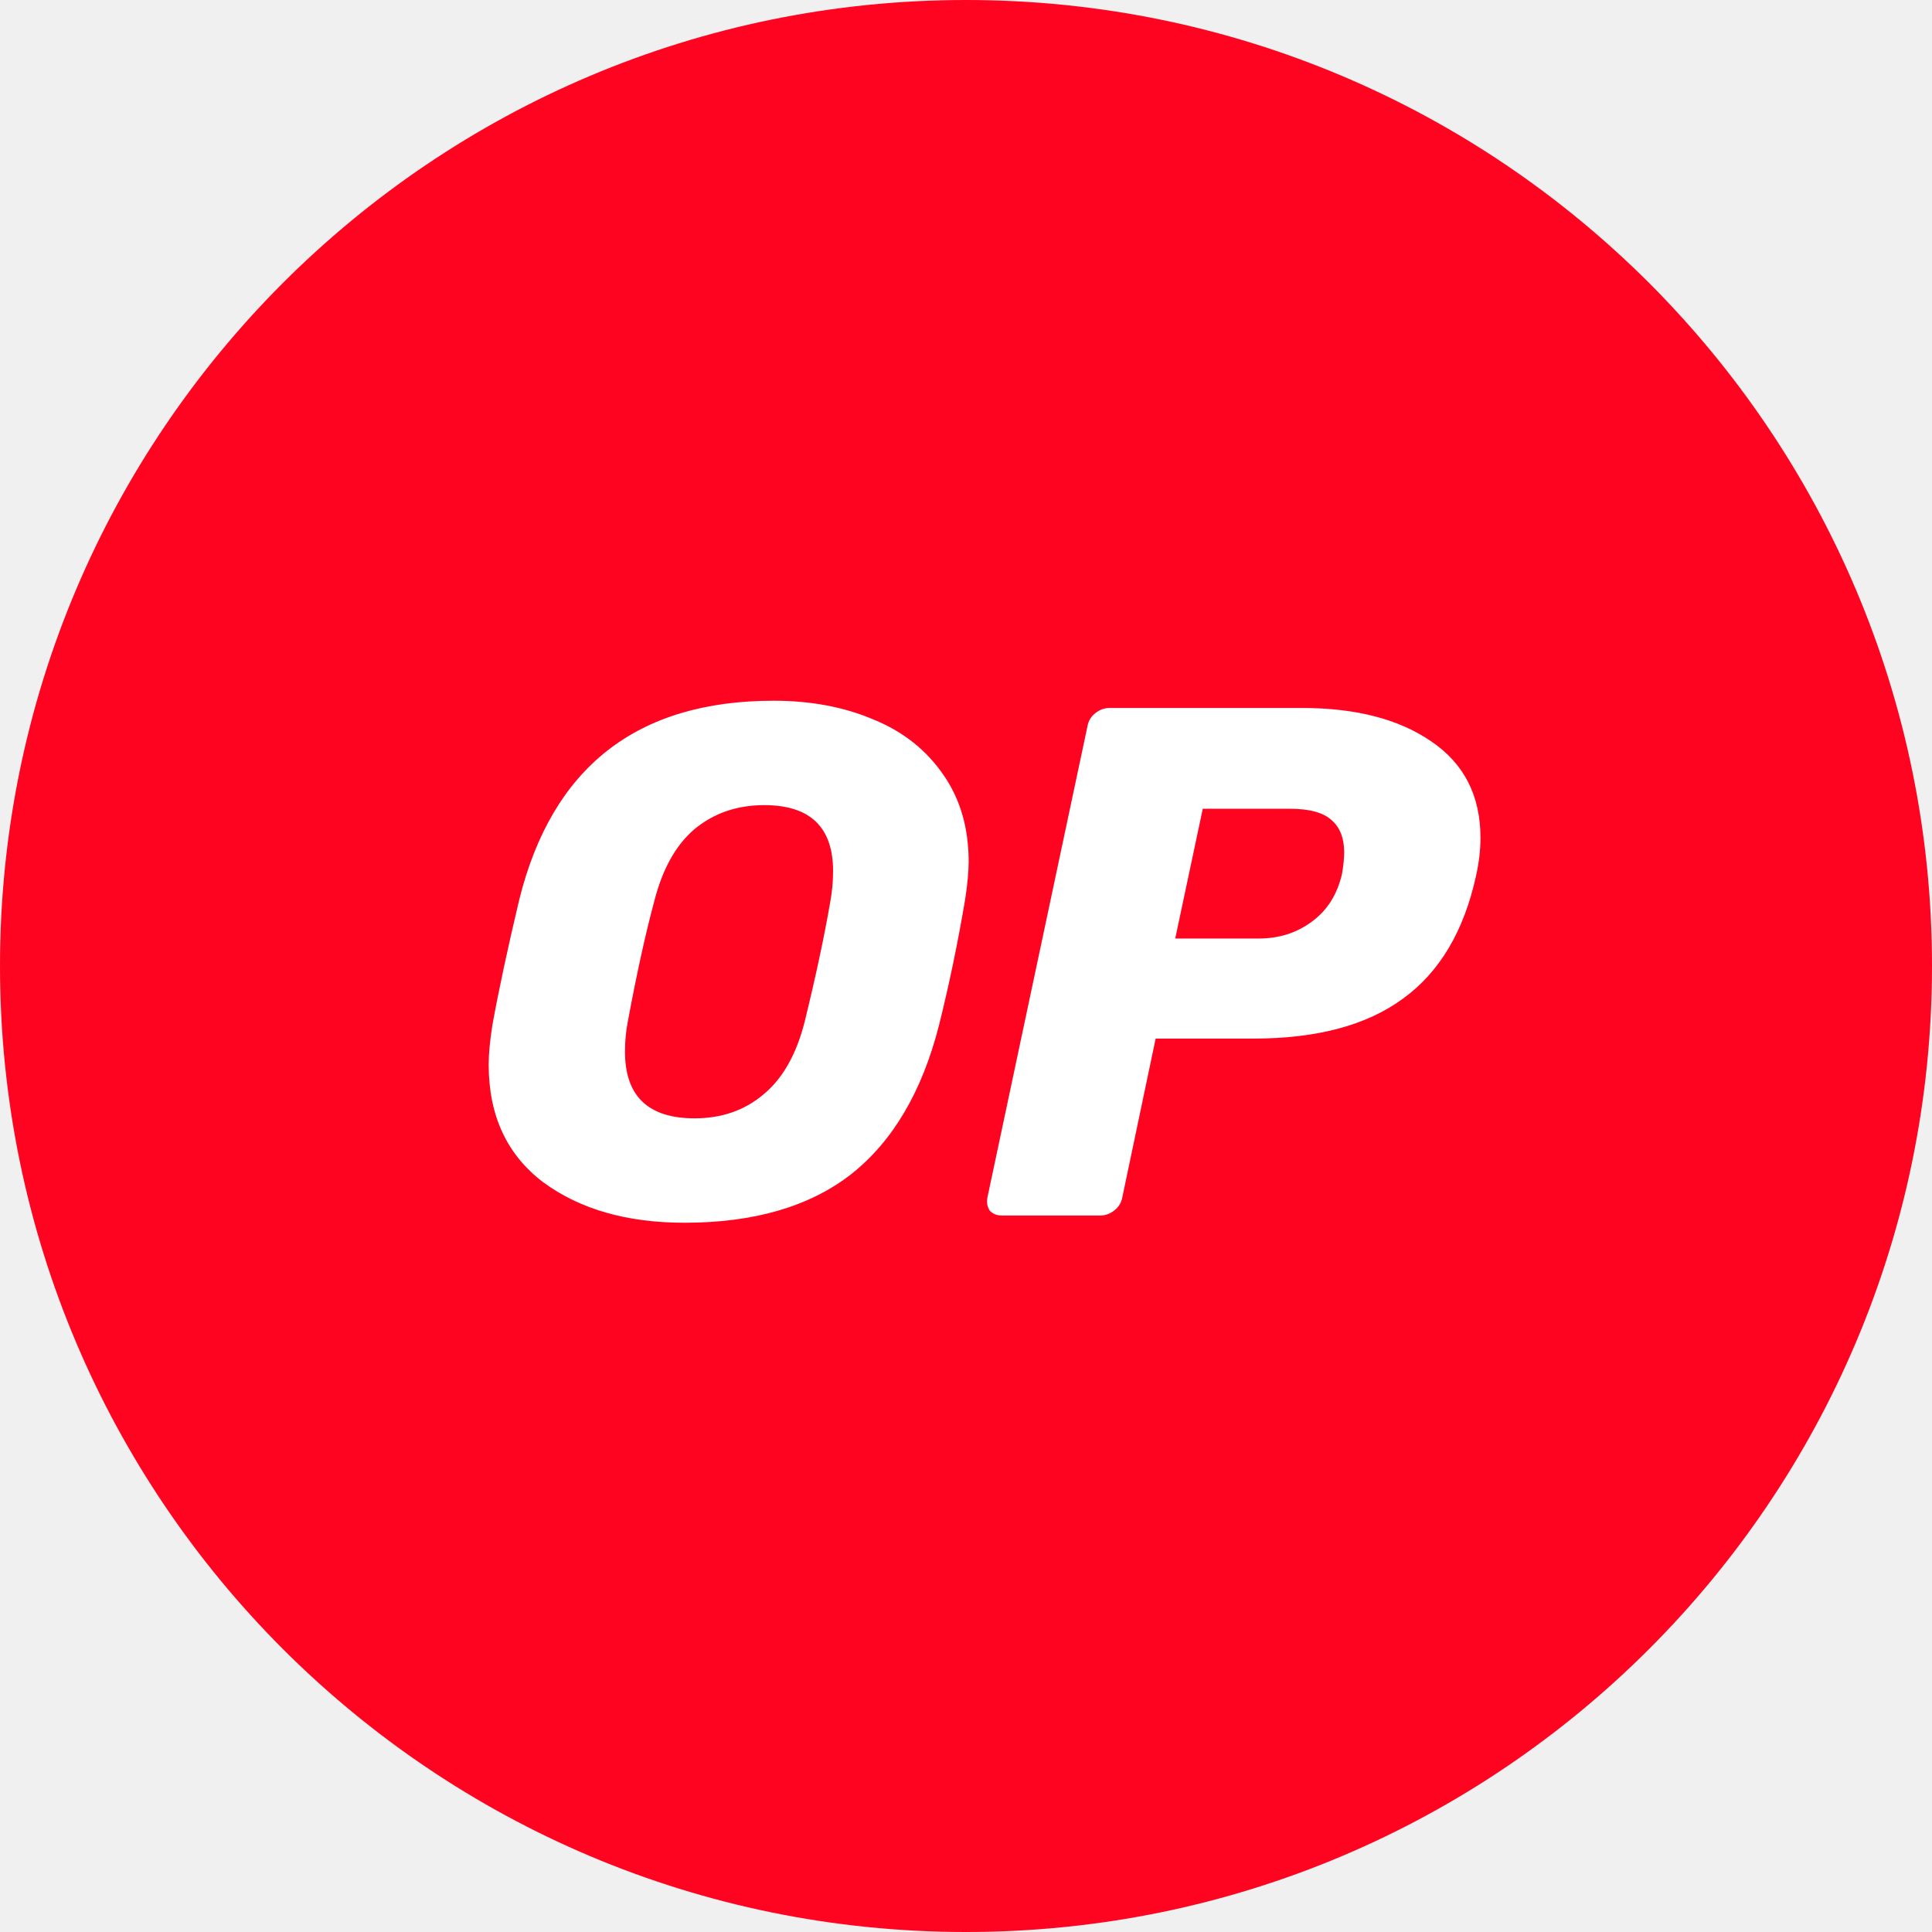
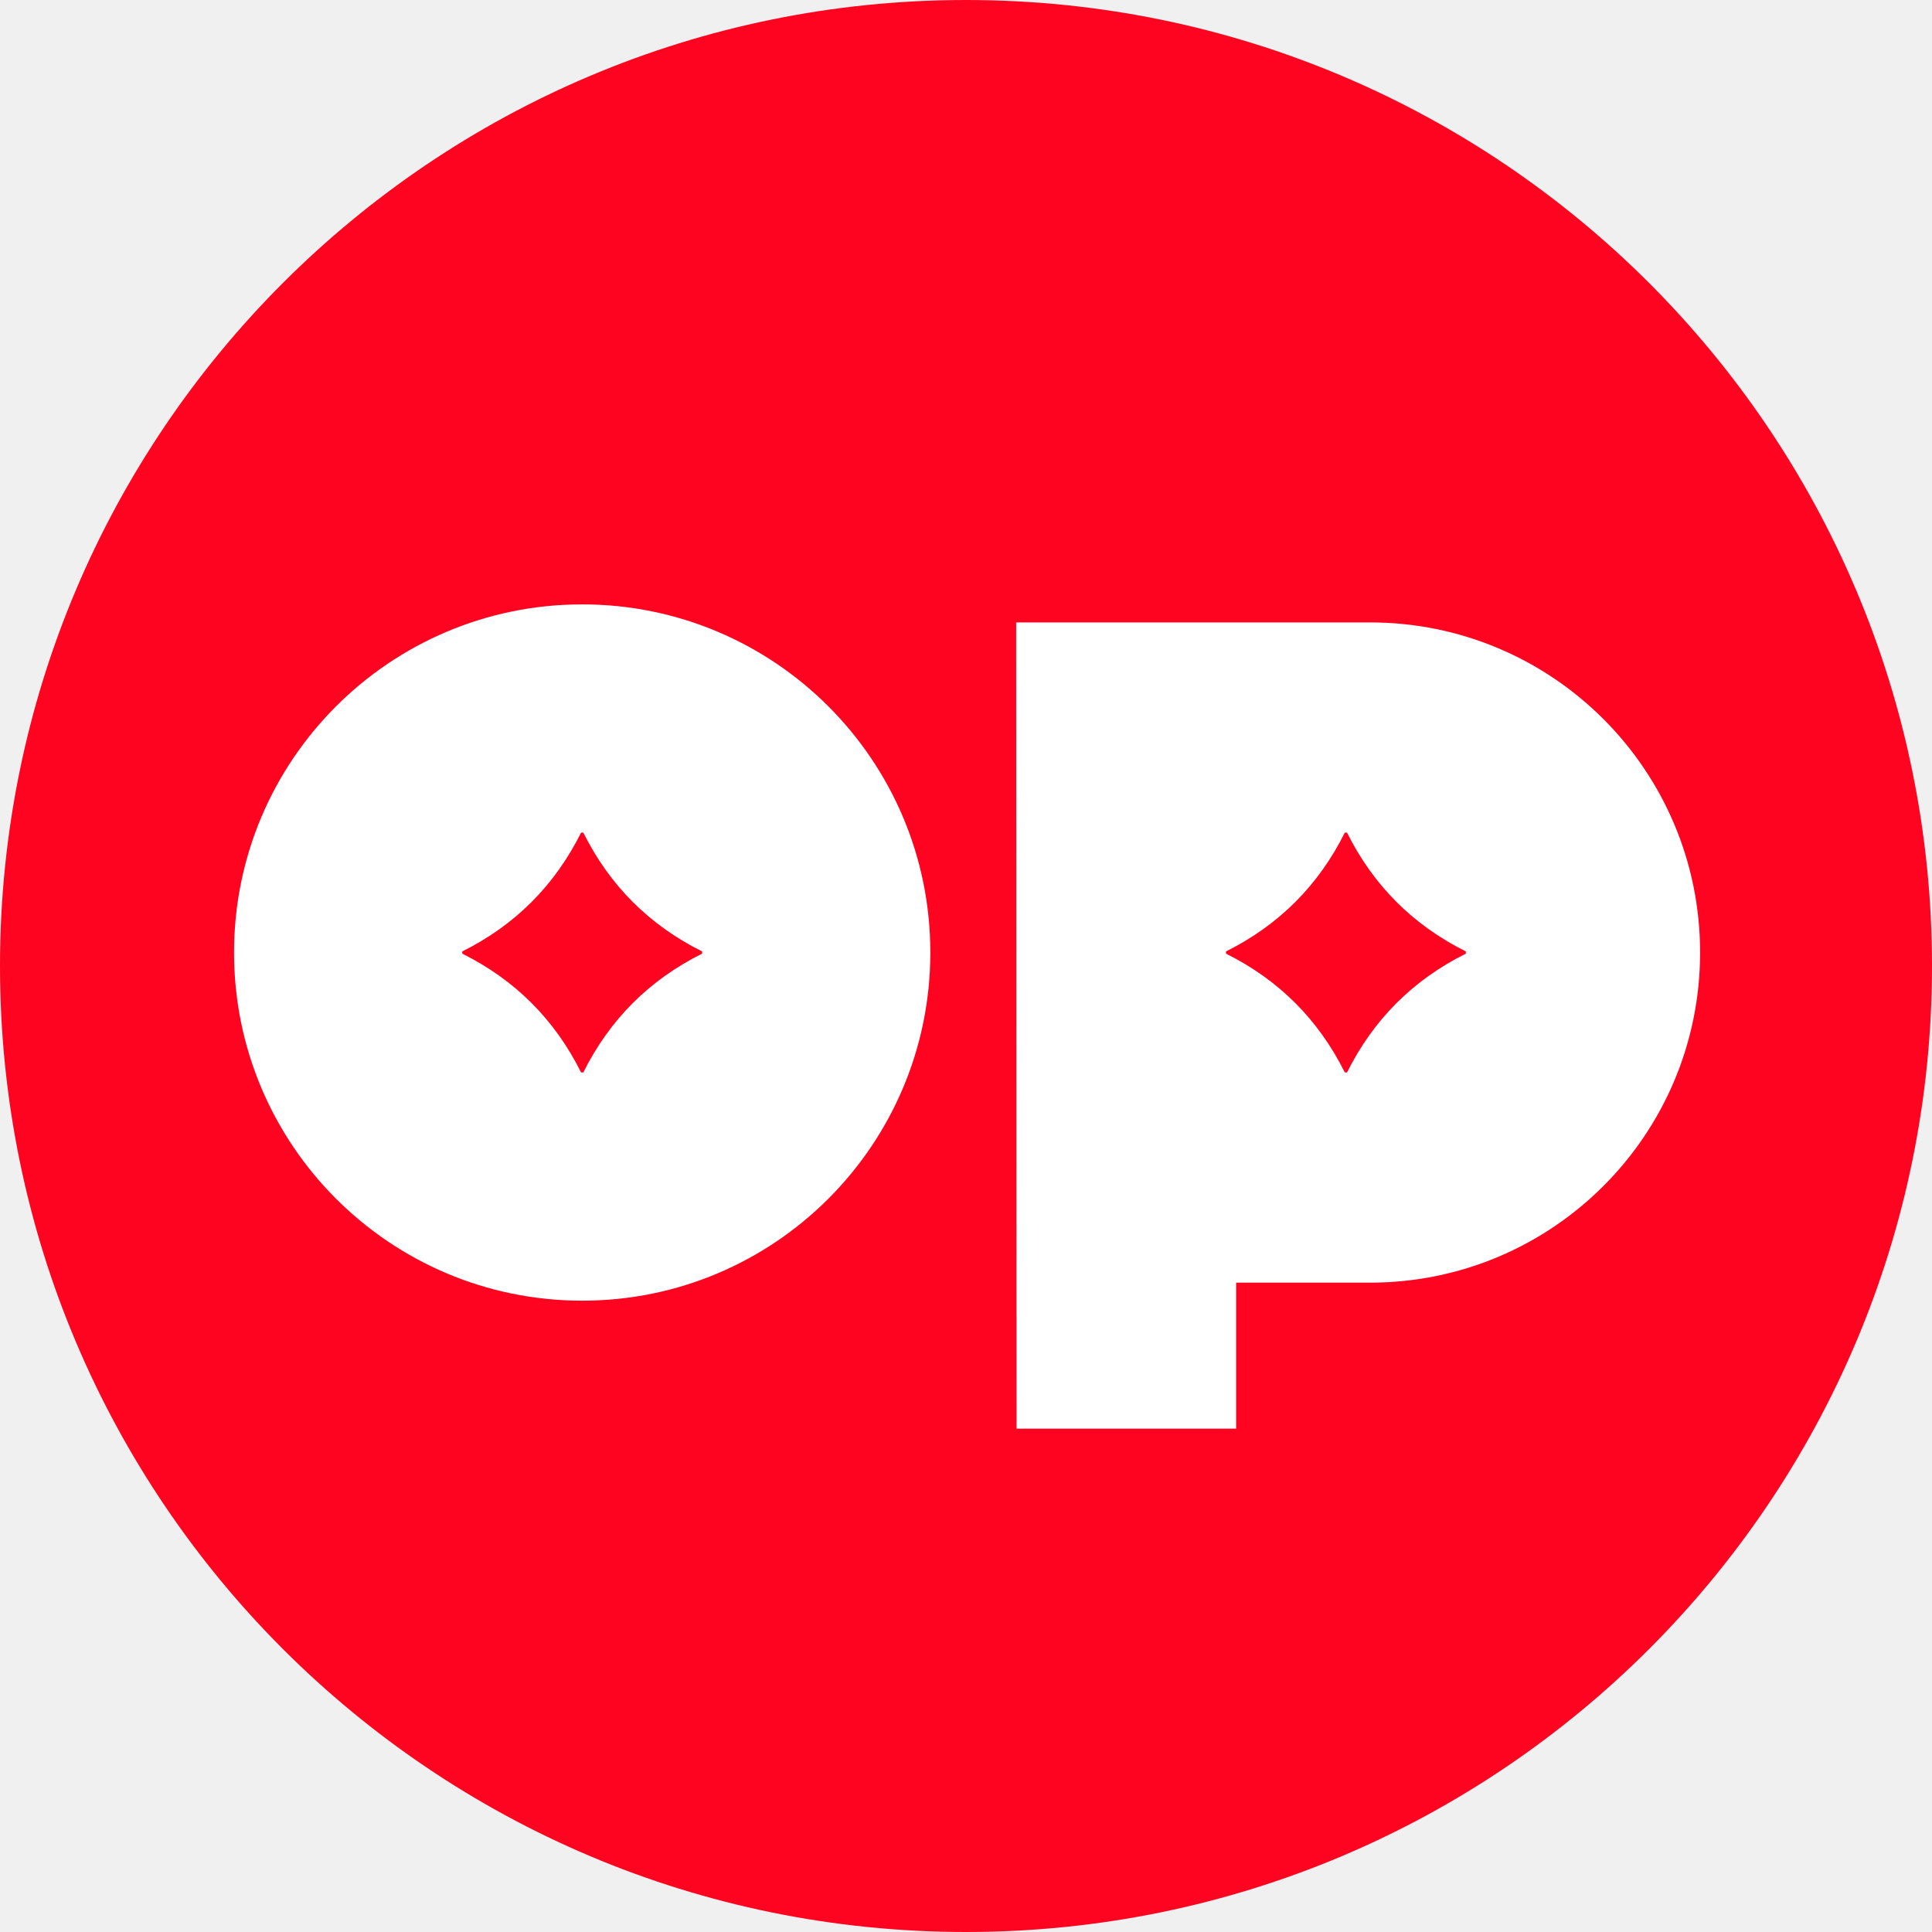
- <svg xmlns="http://www.w3.org/2000/svg" width="500" height="500" viewBox="0 0 500 500" fill="none">
-   <circle cx="250" cy="250" r="250" fill="#FF0420" />
-   <path d="M177.133 316.446c-14.886 0-27.082-3.503-36.589-10.508-9.382-7.13-14.073-17.262-14.073-30.397 0-2.752.313-6.13.938-10.133 1.627-9.006 3.941-19.827 6.943-32.461 8.506-34.4 30.46-51.6 65.861-51.6 9.632 0 18.263 1.626 25.894 4.878 7.631 3.127 13.635 7.881 18.013 14.261 4.378 6.254 6.568 13.76 6.568 22.516 0 2.627-.313 5.942-.939 9.945-1.876 11.133-4.128 21.954-6.755 32.461-4.378 17.138-11.946 29.96-22.704 38.466-10.758 8.381-25.143 12.572-43.157 12.572Zm2.627-27.02c7.006 0 12.947-2.064 17.826-6.192 5.004-4.128 8.569-10.445 10.695-18.951 2.877-11.759 5.067-22.017 6.568-30.773.5-2.627.75-5.316.75-8.069 0-11.383-5.942-17.075-17.825-17.075-7.006 0-13.01 2.064-18.014 6.192-4.878 4.129-8.381 10.446-10.507 18.952-2.252 8.381-4.504 18.639-6.755 30.773-.501 2.501-.751 5.128-.751 7.88 0 11.509 6.005 17.263 18.013 17.263Zm79.543 25.144c-1.376 0-2.44-.438-3.19-1.314-.626-1.001-.813-2.126-.563-3.377l25.894-121.965c.25-1.376.938-2.502 2.064-3.378 1.126-.875 2.314-1.313 3.565-1.313h49.912c13.885 0 25.018 2.877 33.399 8.631 8.507 5.755 12.76 14.073 12.76 24.956 0 3.127-.375 6.38-1.126 9.757-3.127 14.386-9.444 25.019-18.951 31.899-9.382 6.88-22.267 10.32-38.654 10.32h-25.331l-8.631 41.093c-.251 1.376-.939 2.501-2.064 3.377-1.126.876-2.315 1.314-3.565 1.314h-25.519Zm66.424-71.678c5.253 0 9.819-1.439 13.697-4.316 4.003-2.877 6.63-7.005 7.881-12.384.375-2.127.563-4.003.563-5.629 0-3.628-1.063-6.38-3.19-8.256-2.127-2.002-5.754-3.002-10.883-3.002h-22.517l-7.13 33.587h21.579Z" fill="#fff" />
+ <svg xmlns="http://www.w3.org/2000/svg" viewBox="0 0 500 500">
+   <circle class="cls-1" cx="250" cy="250" r="250" style="fill:#ff0420;stroke-width:0" />
+   <path class="cls-2" d="M354.571 161.081h-91.589l.095 208.648h56.831v-37.78h34.663c47.173 0 85.411-38.242 85.411-85.411v-.047c0-47.172-38.238-85.41-85.411-85.41Zm24.788 85.721c-13.681 6.817-23.93 17.066-30.747 30.747h-.579c-6.817-13.681-17.066-23.93-30.747-30.747v-.575c13.681-6.82 23.93-17.069 30.747-30.747h.579c6.817 13.678 17.066 23.927 30.747 30.747v.575ZM150.67 156.414c-49.762 0-90.099 40.341-90.099 90.099 0 49.762 40.337 90.102 90.099 90.102s90.099-40.34 90.099-90.102c0-49.758-40.337-90.099-90.099-90.099Zm31.037 90.388c-13.681 6.817-23.93 17.066-30.747 30.747h-.579c-6.817-13.681-17.066-23.93-30.747-30.747v-.575c13.681-6.82 23.93-17.069 30.747-30.747h.579c6.817 13.678 17.066 23.927 30.747 30.747v.575Z" style="fill:#fff;stroke-width:0" />
</svg>
